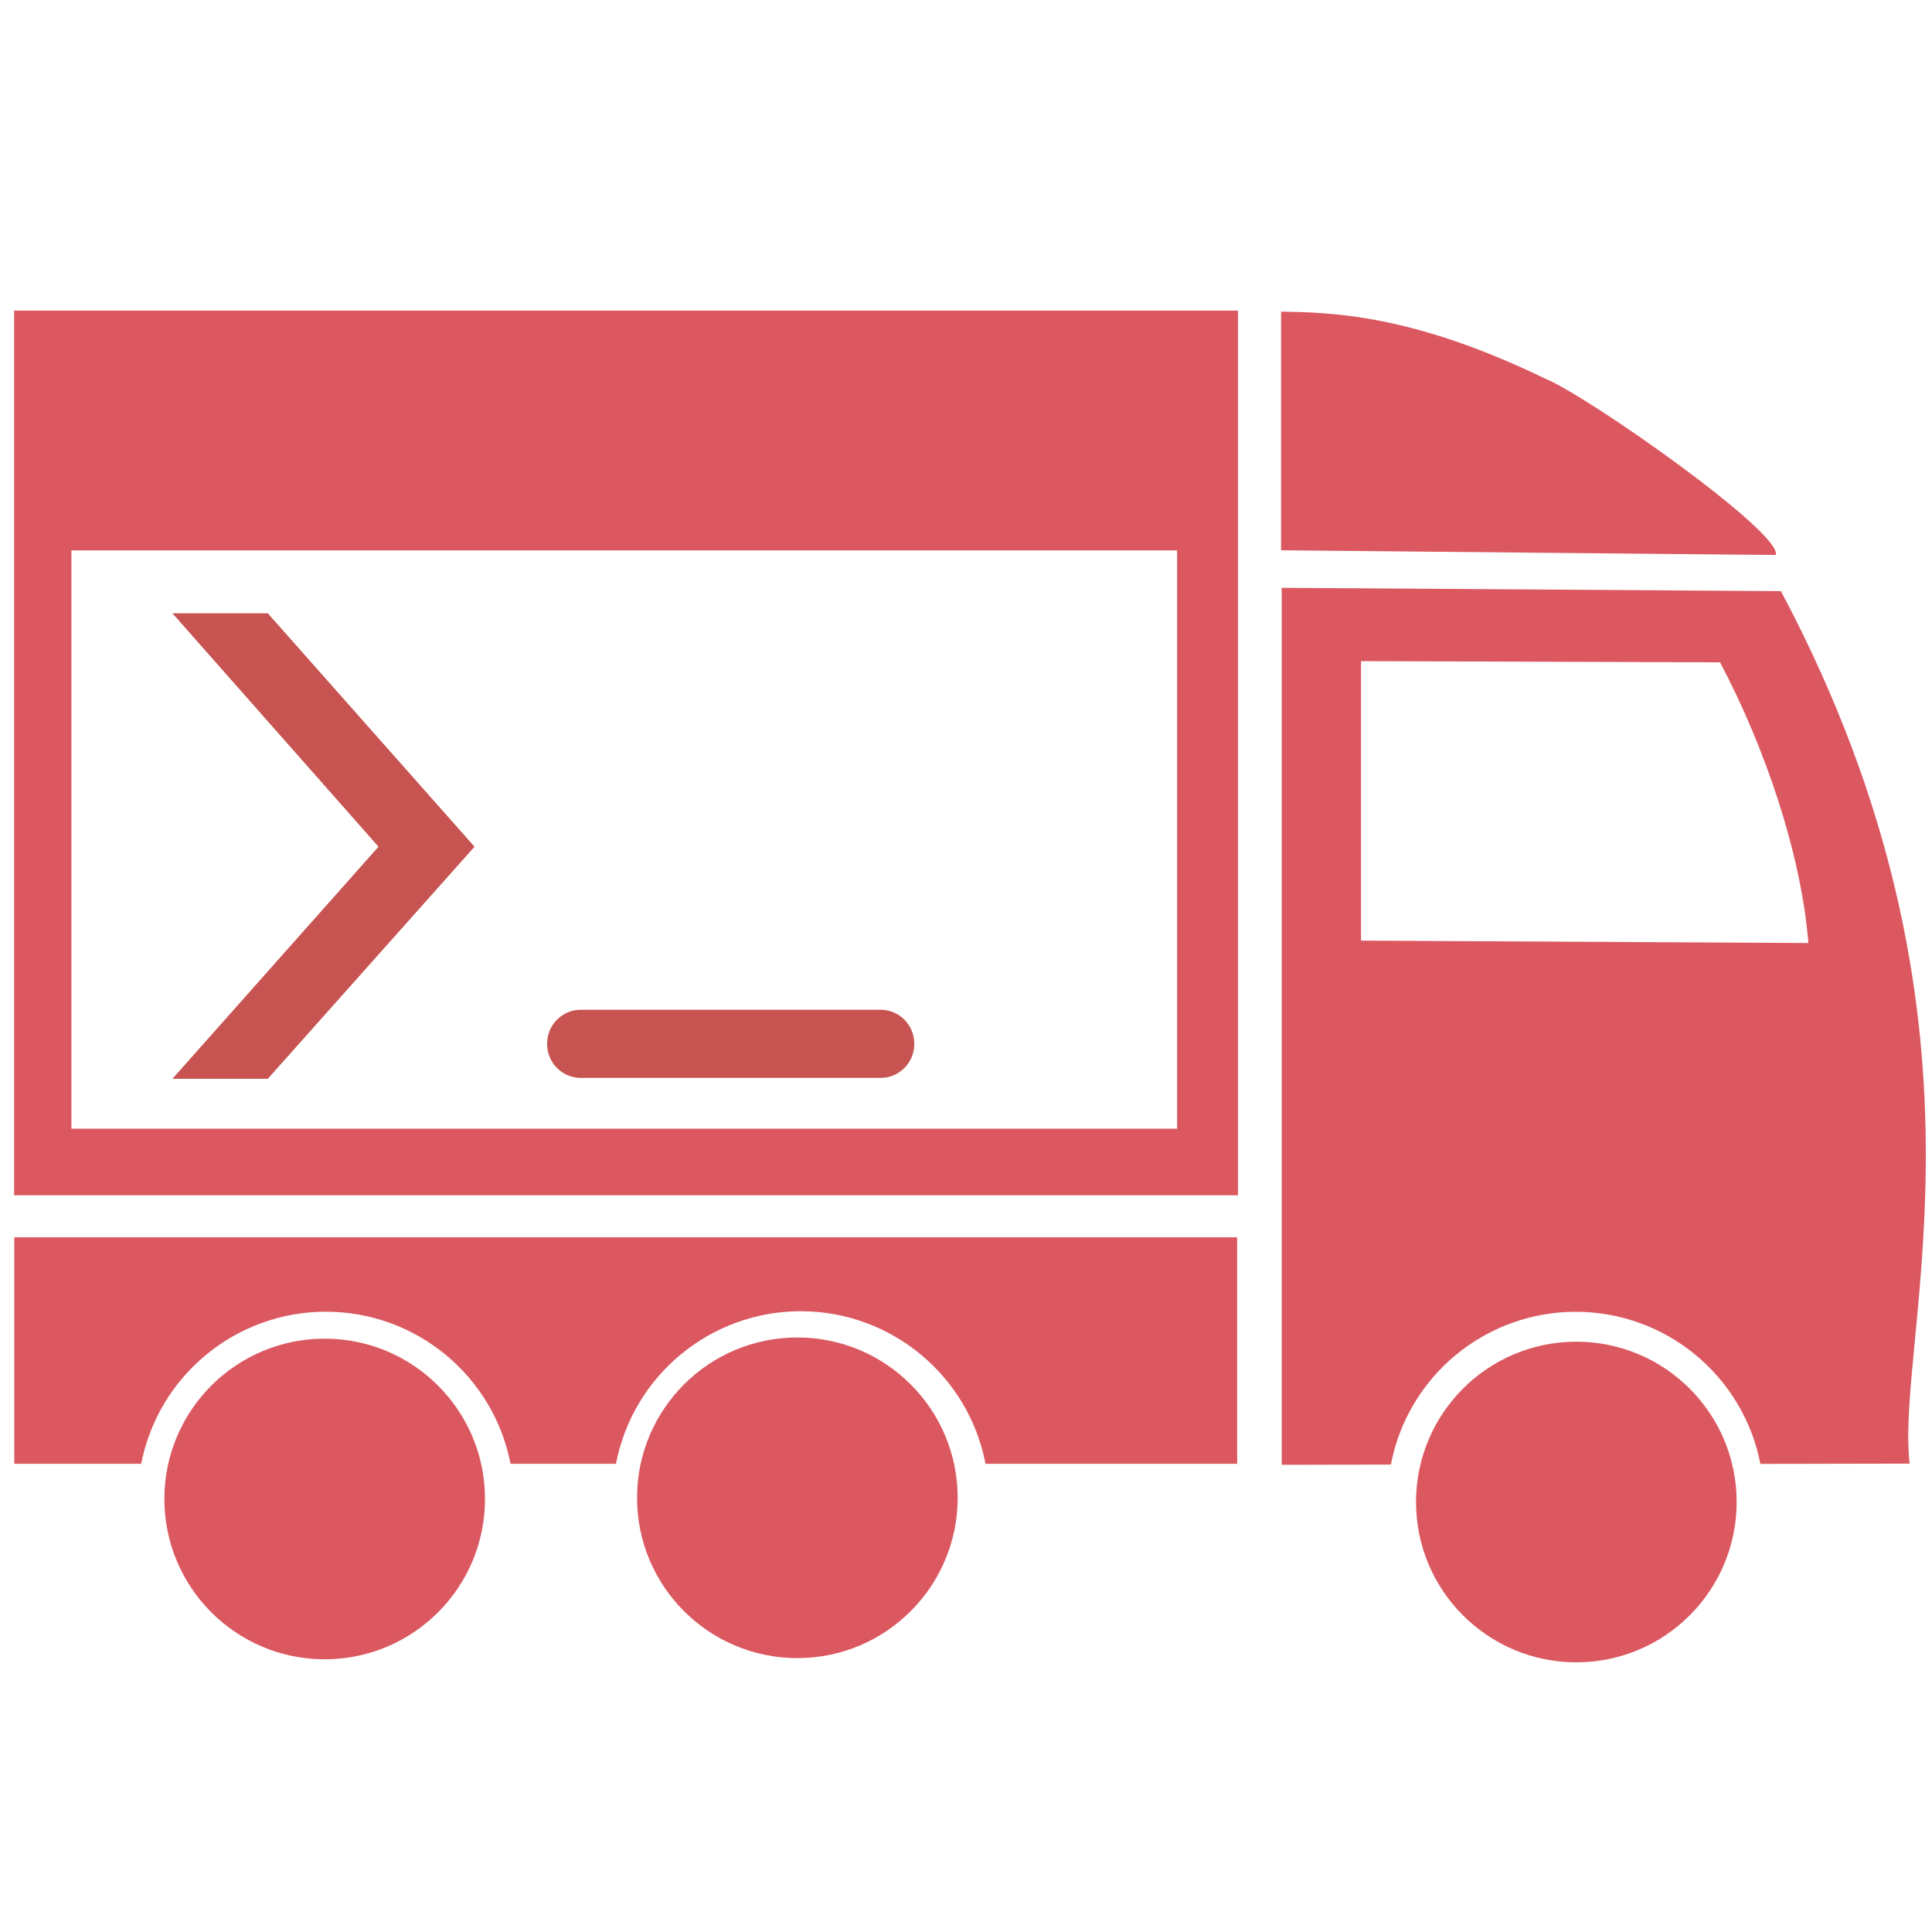
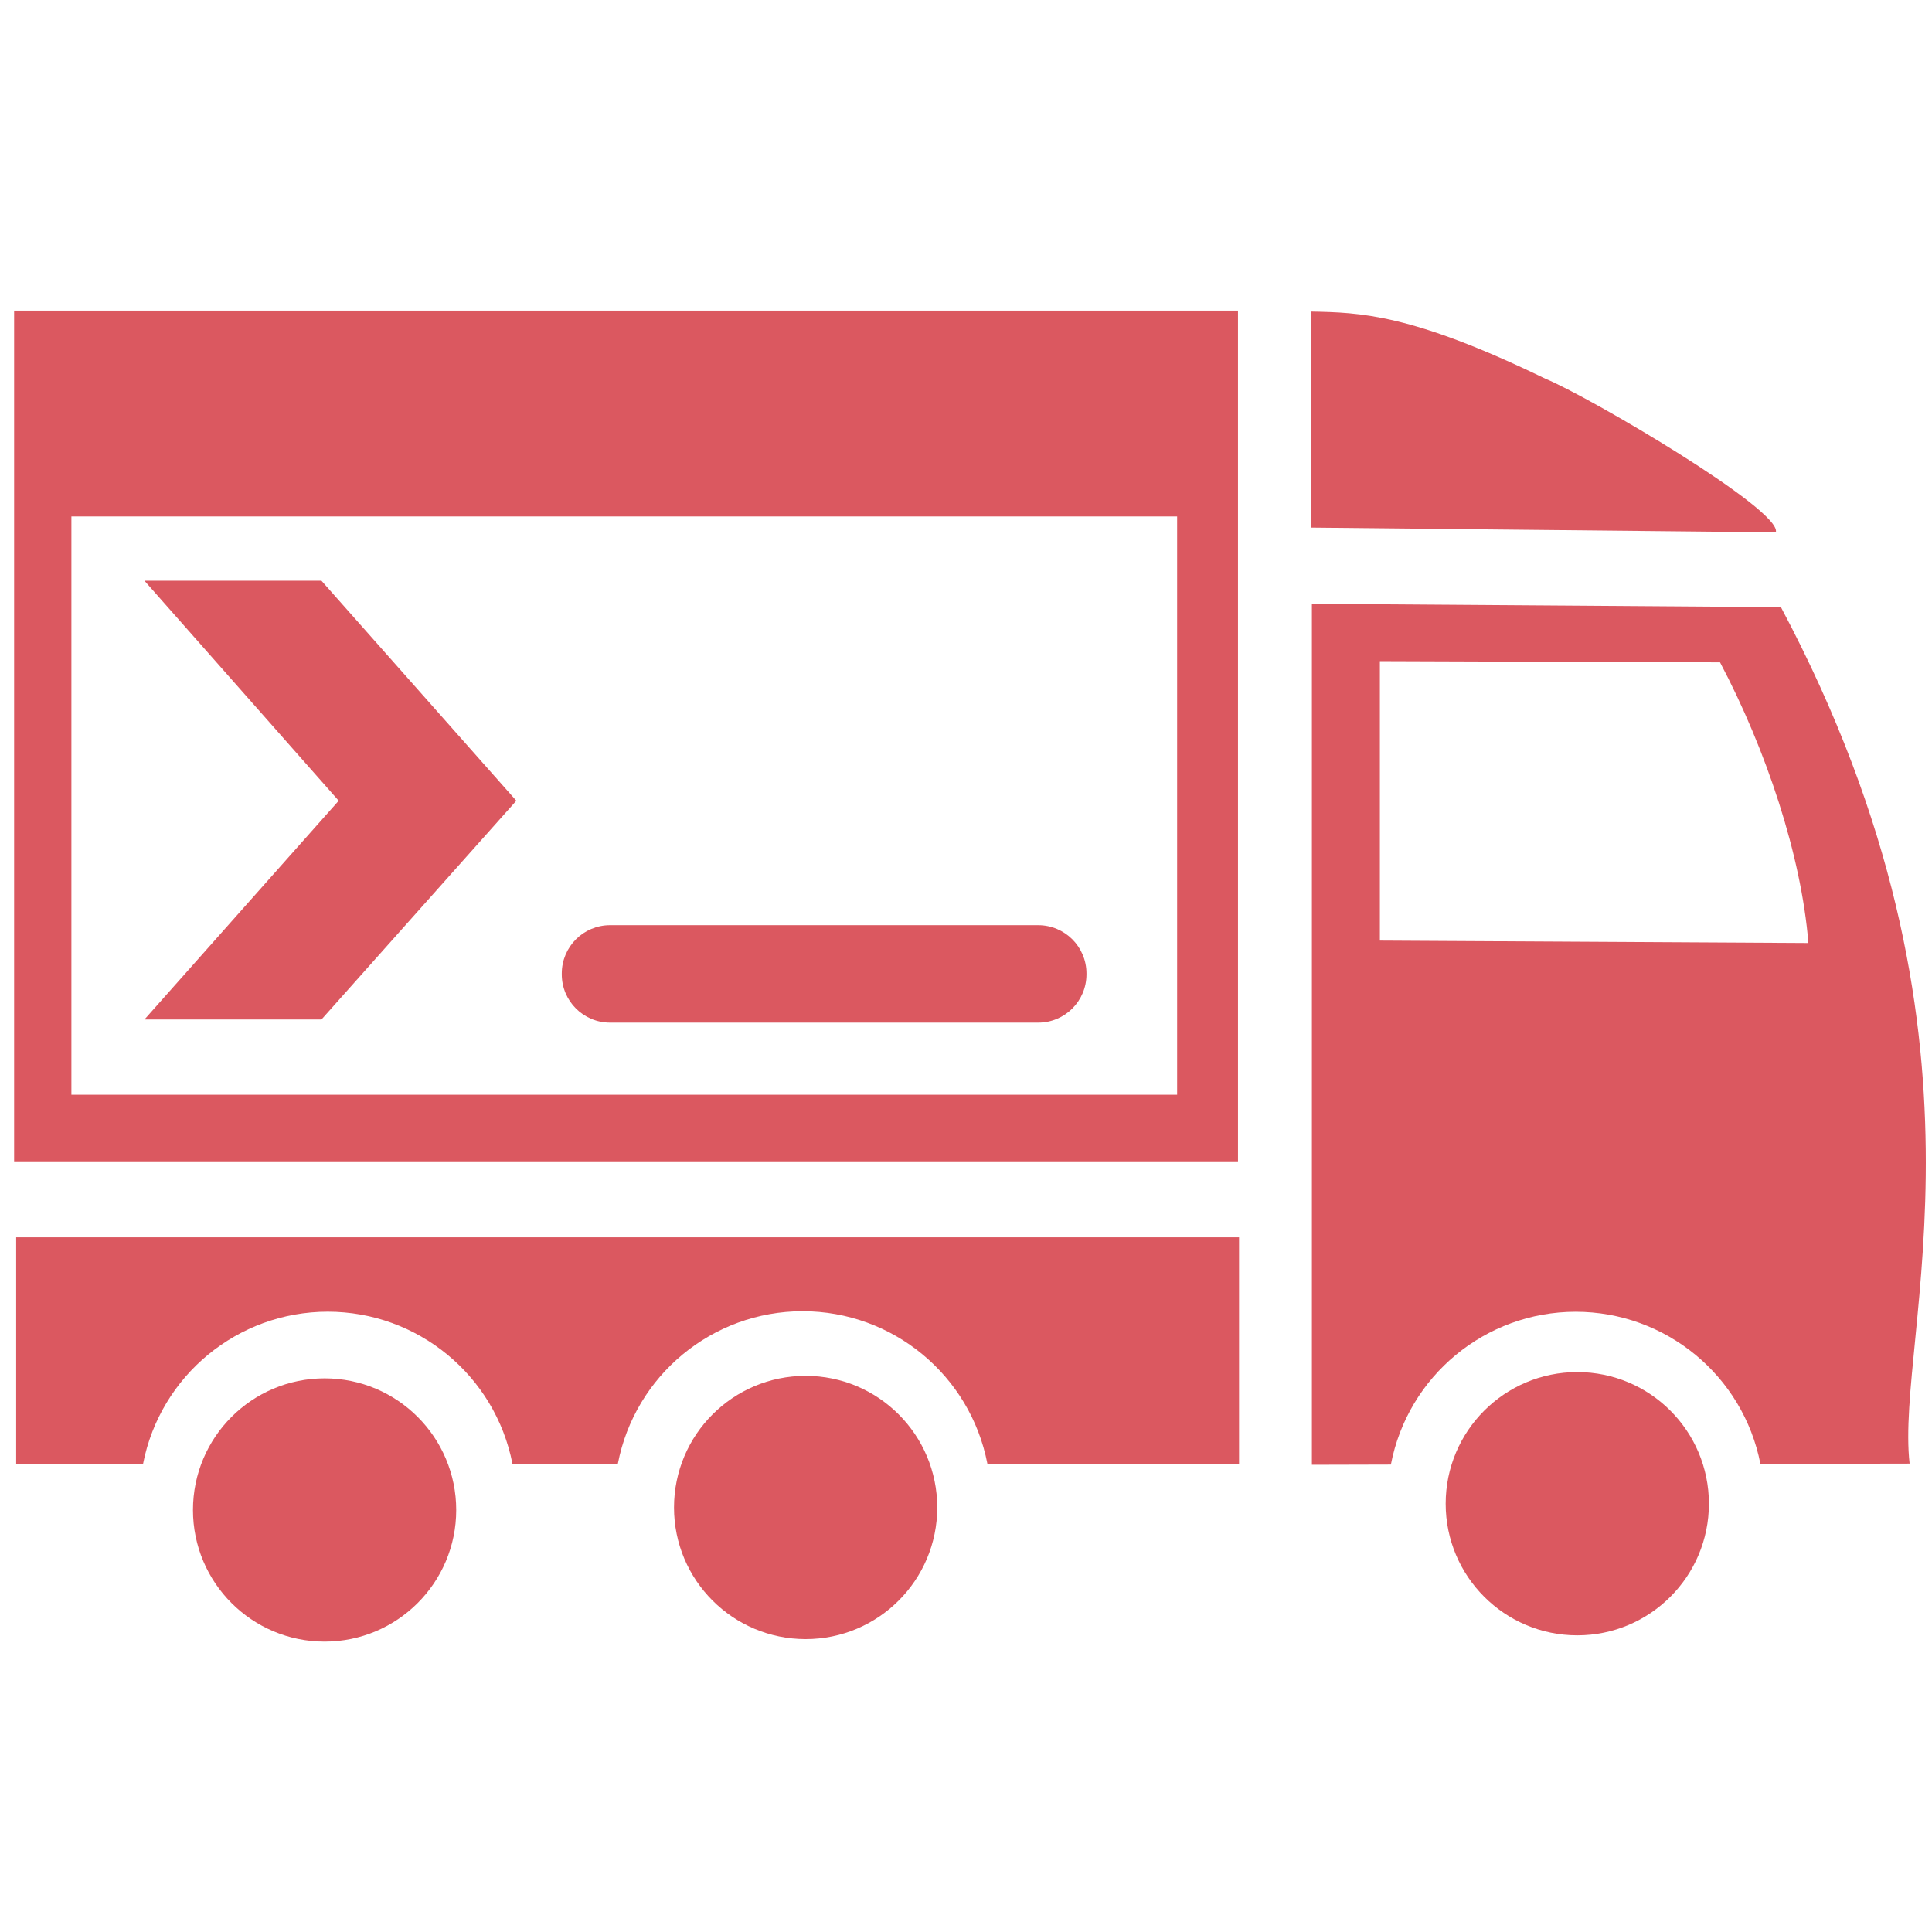
- <svg xmlns="http://www.w3.org/2000/svg" width="16mm" height="16mm" viewBox="0 0 16 16" version="1.1" id="svg5">
+ <svg xmlns="http://www.w3.org/2000/svg" width="16" height="16" viewBox="0 0 16 16" version="1.1" id="svg5">
  <defs id="defs2">
    <rect x="151.674" y="287.792" width="107.834" height="92.631" id="rect74805" />
    <rect x="120" y="263.5" width="377.379" height="186.184" id="rect28259" />
    <rect x="153.5" y="287" width="249.5" height="100" id="rect26845" />
    <rect x="155.563" y="286.025" width="182.434" height="205.415" id="rect9147" />
  </defs>
  <g id="layer2" style="display:inline" transform="translate(-33.00935,-59.02327)">
    <g id="g86687" transform="matrix(0.1509747,0,0,0.1509747,28.14271,52.68472)">
-       <g id="g850" style="fill:#db5860;fill-opacity:1">
-         <path id="path903-3-4" style="fill:#db5860;fill-opacity:1;stroke-width:0.265" d="m 127.497,124.375 a 8.794,8.794 0 0 1 -8.794,8.794 8.794,8.794 0 0 1 -8.794,-8.794 8.794,8.794 0 0 1 8.794,-8.794 8.794,8.794 0 0 1 8.794,8.794 z" />
-         <path id="path903-3" style="fill:#db5860;fill-opacity:1;stroke-width:0.265" d="m 84.767,124.144 a 8.794,8.794 0 0 1 -8.794,8.794 8.794,8.794 0 0 1 -8.794,-8.794 8.794,8.794 0 0 1 8.794,-8.794 8.794,8.794 0 0 1 8.794,8.794 z" />
-         <path id="path903" style="fill:#db5860;fill-opacity:1;stroke-width:0.265" d="m 58.839,124.209 a 8.794,8.794 0 0 1 -8.794,8.794 8.794,8.794 0 0 1 -8.794,-8.794 8.794,8.794 0 0 1 8.794,-8.794 8.794,8.794 0 0 1 8.794,8.794 z" />
-         <path id="rect1186" style="fill:#db5860;fill-opacity:1;stroke-width:1.025" d="m 124.795,415.197 v 46.959 h 26.309 c 3.586,-18.307 19.624,-31.518 38.279,-31.531 18.664,0.002 34.715,13.215 38.303,31.531 h 21.848 c 3.545,-18.353 19.604,-31.617 38.297,-31.631 18.702,0.002 34.775,13.268 38.322,31.631 h 52.172 v -46.959 z" transform="scale(0.2645833)" />
-         <path id="rect1955" style="fill:#db5860;fill-opacity:1;stroke-width:1.001" d="m 387.559,280.547 v 181.816 l 22.635,-0.043 A 39.034,39.034 0 0 1 448.5,430.641 a 39.034,39.034 0 0 1 38.305,31.537 l 30.936,-0.059 c -3.076,-26.628 20.878,-91.444 -26.682,-180.881 z M 404,295.75 478.438,296 c 9.519,18.023 16.845,39.961 18.316,58.189 L 404,353.689 Z" transform="scale(0.2645833)" />
-         <path id="rect2531" style="fill:#db5860;fill-opacity:1;stroke-width:0.264" d="m 102.507,59.076 c 2.646,0.054 7.109,0.095 14.504,3.686 2.333,0.951 13.003,8.451 12.635,9.666 l -27.139,-0.259 z" />
-         <path id="rect4352" style="fill:#db5860;fill-opacity:1;stroke-width:1.027" d="M 124.76,223.08 V 406.49 H 378.496 V 223.08 Z m 11.875,49.713 H 365.879 V 392.684 H 136.635 Z" transform="scale(0.2645833)" />
+       <g id="g850" style="fill:#afb1b3;fill-opacity:1">
+         <path id="path903" style="fill:#db5860;fill-opacity:1;stroke-width:0.217" d="m 57.26,124.813 a 7.22,7.22 0 0 1 -7.22,7.22 7.22,7.22 0 0 1 -7.22,-7.22 7.22,7.22 0 0 1 7.22,-7.22 7.22,7.22 0 0 1 7.22,7.22 z" />
+         <path id="path903-3" style="display:inline;fill:#db5860;fill-opacity:1;stroke-width:0.217" d="m 83.647,124.676 a 7.22,7.22 0 0 1 -7.22,7.22 7.22,7.22 0 0 1 -7.22,-7.22 7.22,7.22 0 0 1 7.22,-7.22 7.22,7.22 0 0 1 7.22,7.22 z" />
+         <path id="path903-3-0" style="display:inline;fill:#db5860;fill-opacity:1;stroke-width:0.217" d="m 125.976,124.469 a 7.22,7.22 0 0 1 -7.22,7.22 7.22,7.22 0 0 1 -7.22,-7.22 7.22,7.22 0 0 1 7.22,-7.22 7.22,7.22 0 0 1 7.22,7.22 z" />
+         <path id="rect1186" style="fill:#db5860;fill-opacity:1;stroke-width:0.271" d="m 33.122,109.854 v 12.425 h 6.961 c 0.949,-4.844 5.192,-8.339 10.128,-8.343 4.938,5.3e-4 9.185,3.497 10.134,8.343 h 5.781 c 0.938,-4.856 5.187,-8.365 10.133,-8.369 4.948,5.3e-4 9.201,3.511 10.139,8.369 h 13.804 v -12.425 z" />
+         <path id="rect1955" style="fill:#db5860;fill-opacity:1;stroke-width:1.001" d="m 393.817,283.866 v 178.497 l 16.376,-0.043 c 3.525,-18.376 19.595,-31.666 38.307,-31.68 18.666,10e-4 34.72,13.218 38.305,31.537 l 30.936,-0.059 c -3.076,-26.628 20.878,-88.125 -26.682,-177.562 z M 407.912,295.75 478.438,296 c 9.519,18.023 16.845,39.961 18.316,58.189 l -88.842,-0.5 z" transform="scale(0.2645833)" />
+         <path id="rect2531" style="fill:#db5860;fill-opacity:1;stroke-width:0.264" d="m 104.163,59.076 c 2.646,0.054 5.454,0.095 12.849,3.686 2.333,0.951 13.003,7.207 12.635,8.422 l -25.483,-0.259 z" />
+         <path id="rect4352" style="fill:#db5860;fill-opacity:1;stroke-width:1.027" d="M 124.76,223.08 V 399.449 H 378.496 V 223.08 Z m 11.875,42.672 H 365.879 V 385.643 H 136.635 Z" transform="scale(0.2645833)" />
      </g>
-       <g id="g841" style="fill:#c75450;fill-opacity:1">
-         <g aria-label="&gt;" transform="matrix(0.914569,0,0,0.914569,-98.85238,-197.4255)" id="text74803" style="font-size:40px;line-height:1.25;font-family:'ROG Fonts';-inkscape-font-specification:'ROG Fonts';white-space:pre;shape-inside:url(#rect74805);fill:#c75450;fill-opacity:1">
-           <path d="m 153.674,298.557 h 5.72 l 12.4,14 -12.4,13.92 h -5.72 l 12.36,-13.92 z" id="path86656" style="fill:#c75450;fill-opacity:1" />
+       <g id="g841" style="fill:#db5860;fill-opacity:1">
+         <g aria-label="&gt;" transform="matrix(0.914569,0,0,0.914569,-98.04738,-197.4255)" id="text74803" style="font-size:40px;line-height:1.25;font-family:'ROG Fonts';-inkscape-font-specification:'ROG Fonts';white-space:pre;shape-inside:url(#rect74805);fill:#db5860;fill-opacity:1">
+           <path d="m 151.116,296.605 h 10.617 l 11.687,13.195 -11.687,13.12 h -10.617 l 11.65,-13.12 z" id="path86656" style="fill:#db5860;fill-opacity:1;stroke-width:0.943" />
        </g>
-         <path id="rect78699" style="display:inline;fill:#c75450;fill-opacity:1;stroke-width:0.314" d="m 64.099,97.373 h 16.435 a 1.852,1.852 45 0 1 1.852,1.852 v 0.035 a 1.852,1.852 135 0 1 -1.852,1.852 H 64.099 a 1.852,1.852 45 0 1 -1.852,-1.852 v -0.035 a 1.852,1.852 135 0 1 1.852,-1.852 z" />
+         <path id="rect78699" style="display:inline;fill:#db5860;fill-opacity:1;stroke-width:0.449" d="m 65.698,92.735 h 23.487 c 1.462,0 2.647,1.185 2.647,2.647 v 0.05 c 0,1.462 -1.185,2.647 -2.647,2.647 H 65.698 c -1.462,0 -2.647,-1.185 -2.647,-2.647 v -0.05 c 0,-1.462 1.185,-2.647 2.647,-2.647 z" />
      </g>
    </g>
  </g>
</svg>
